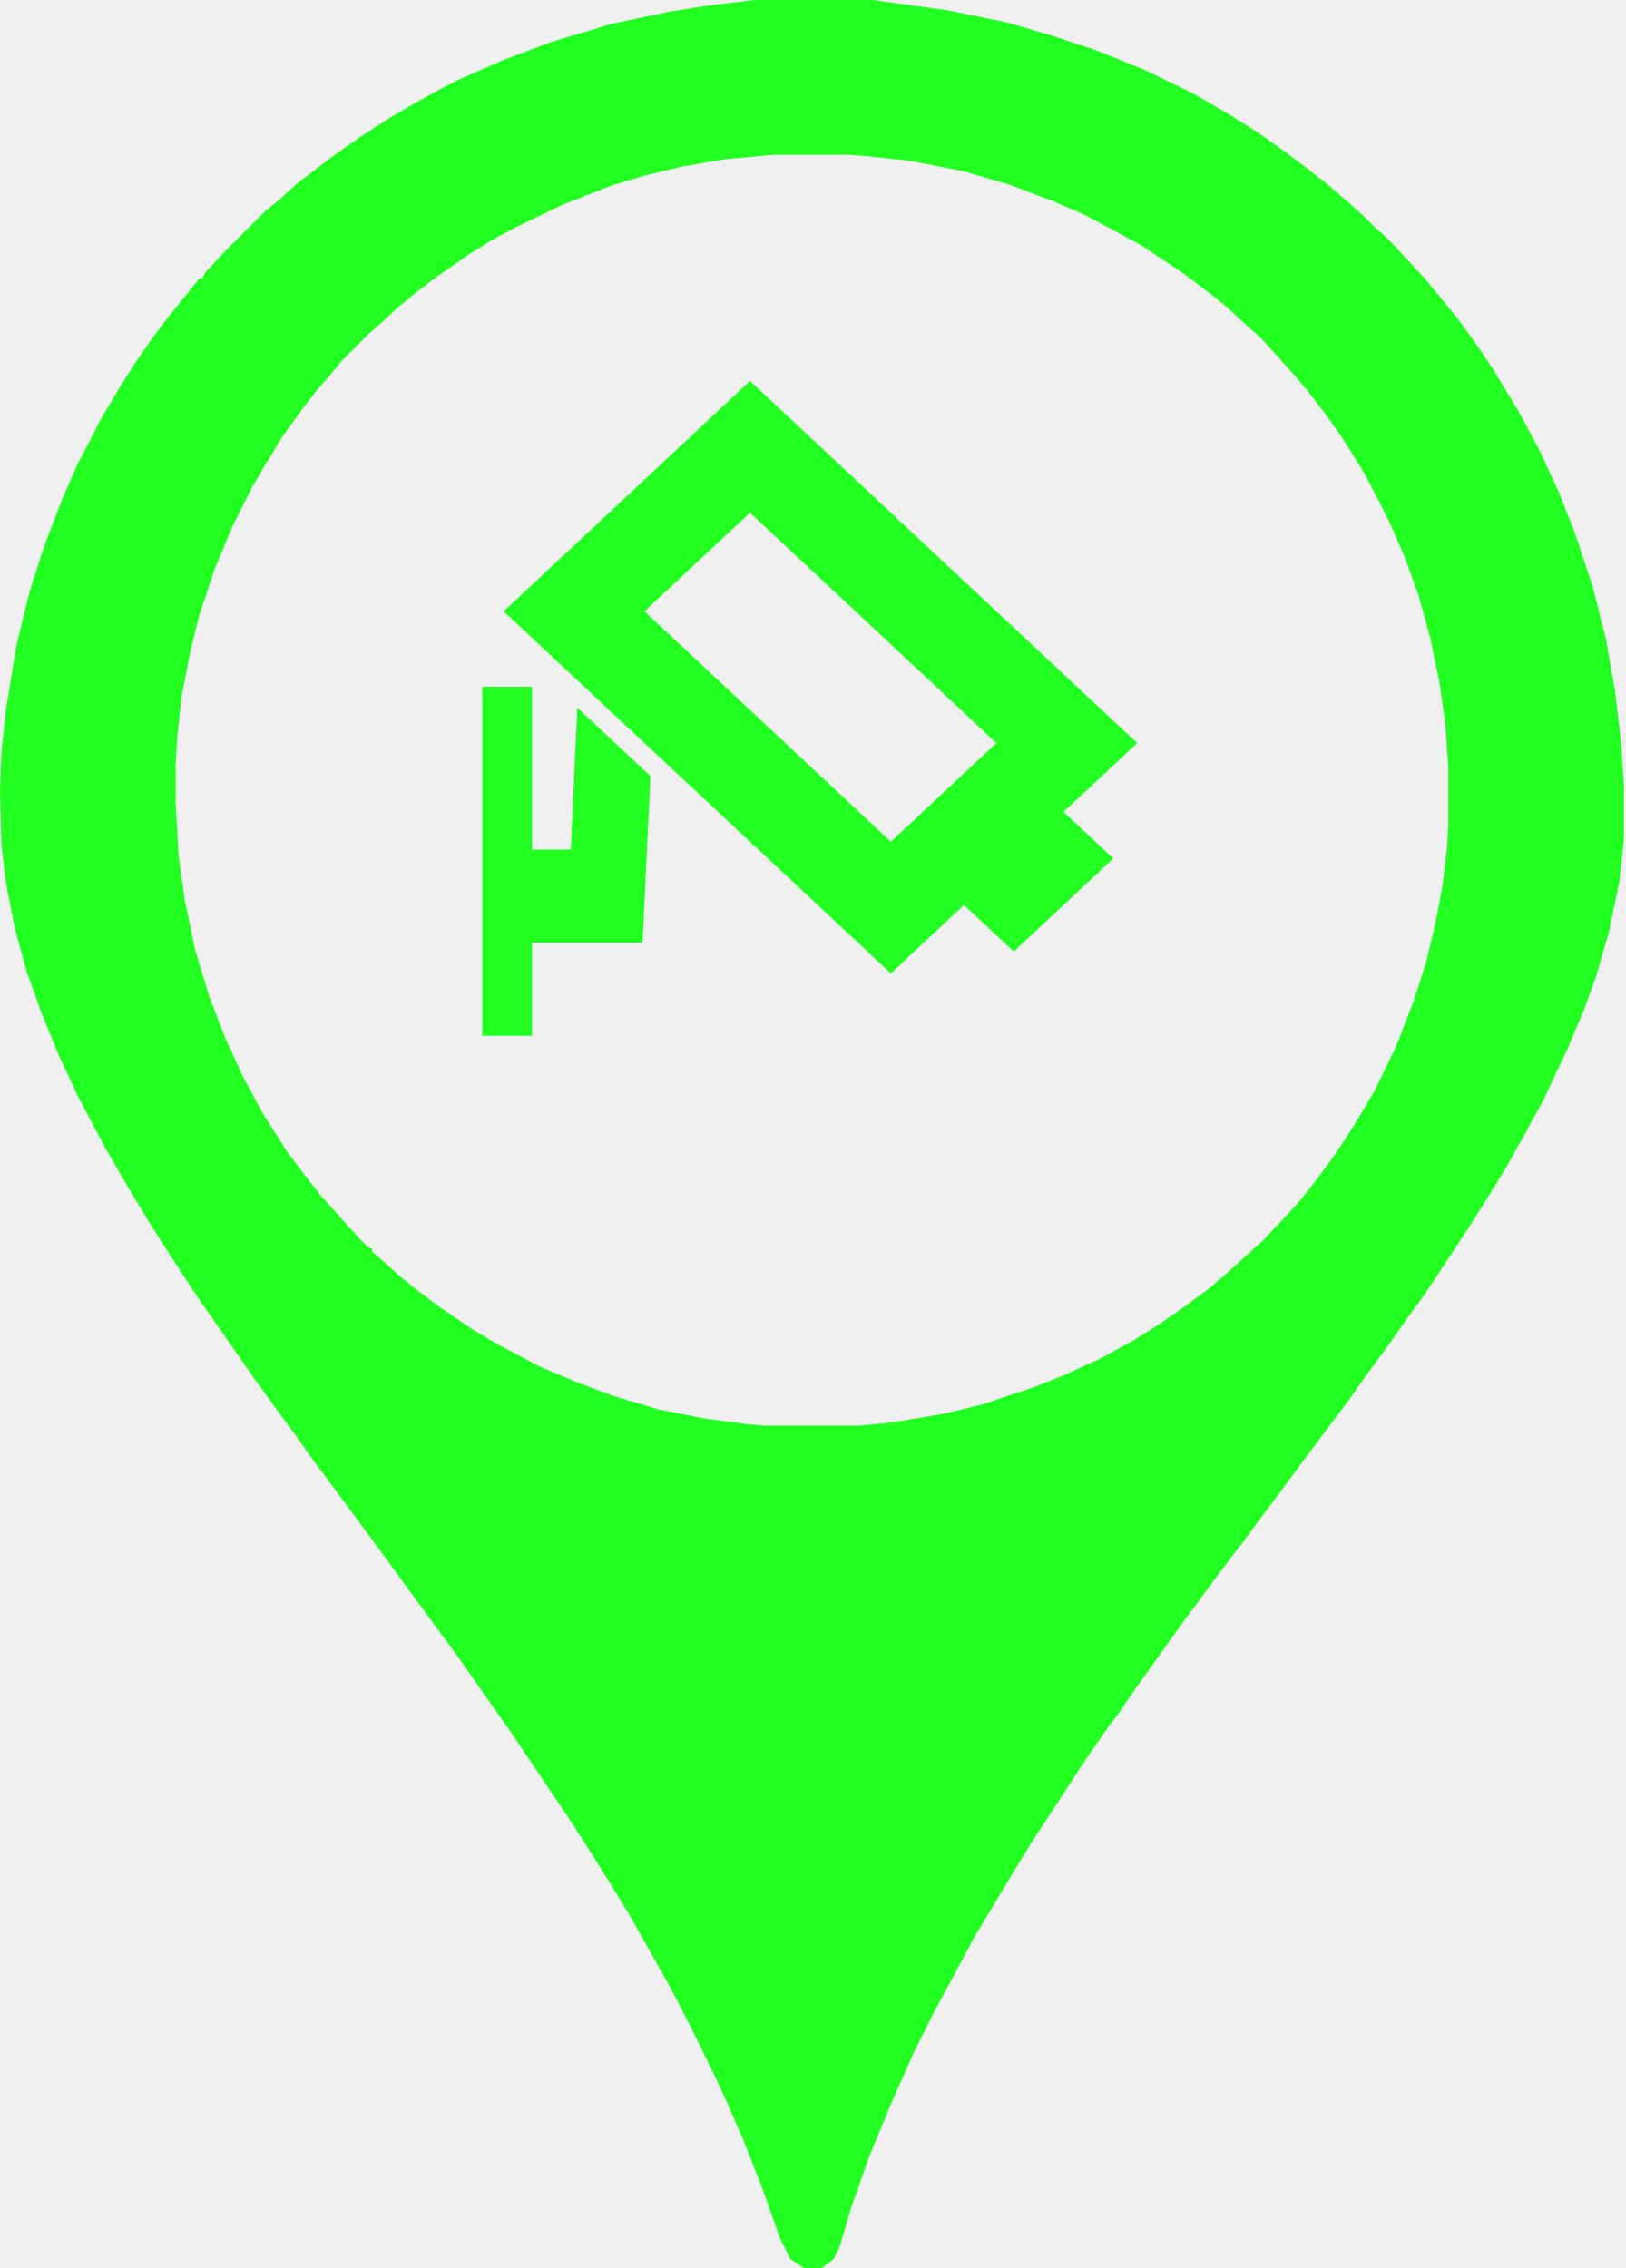
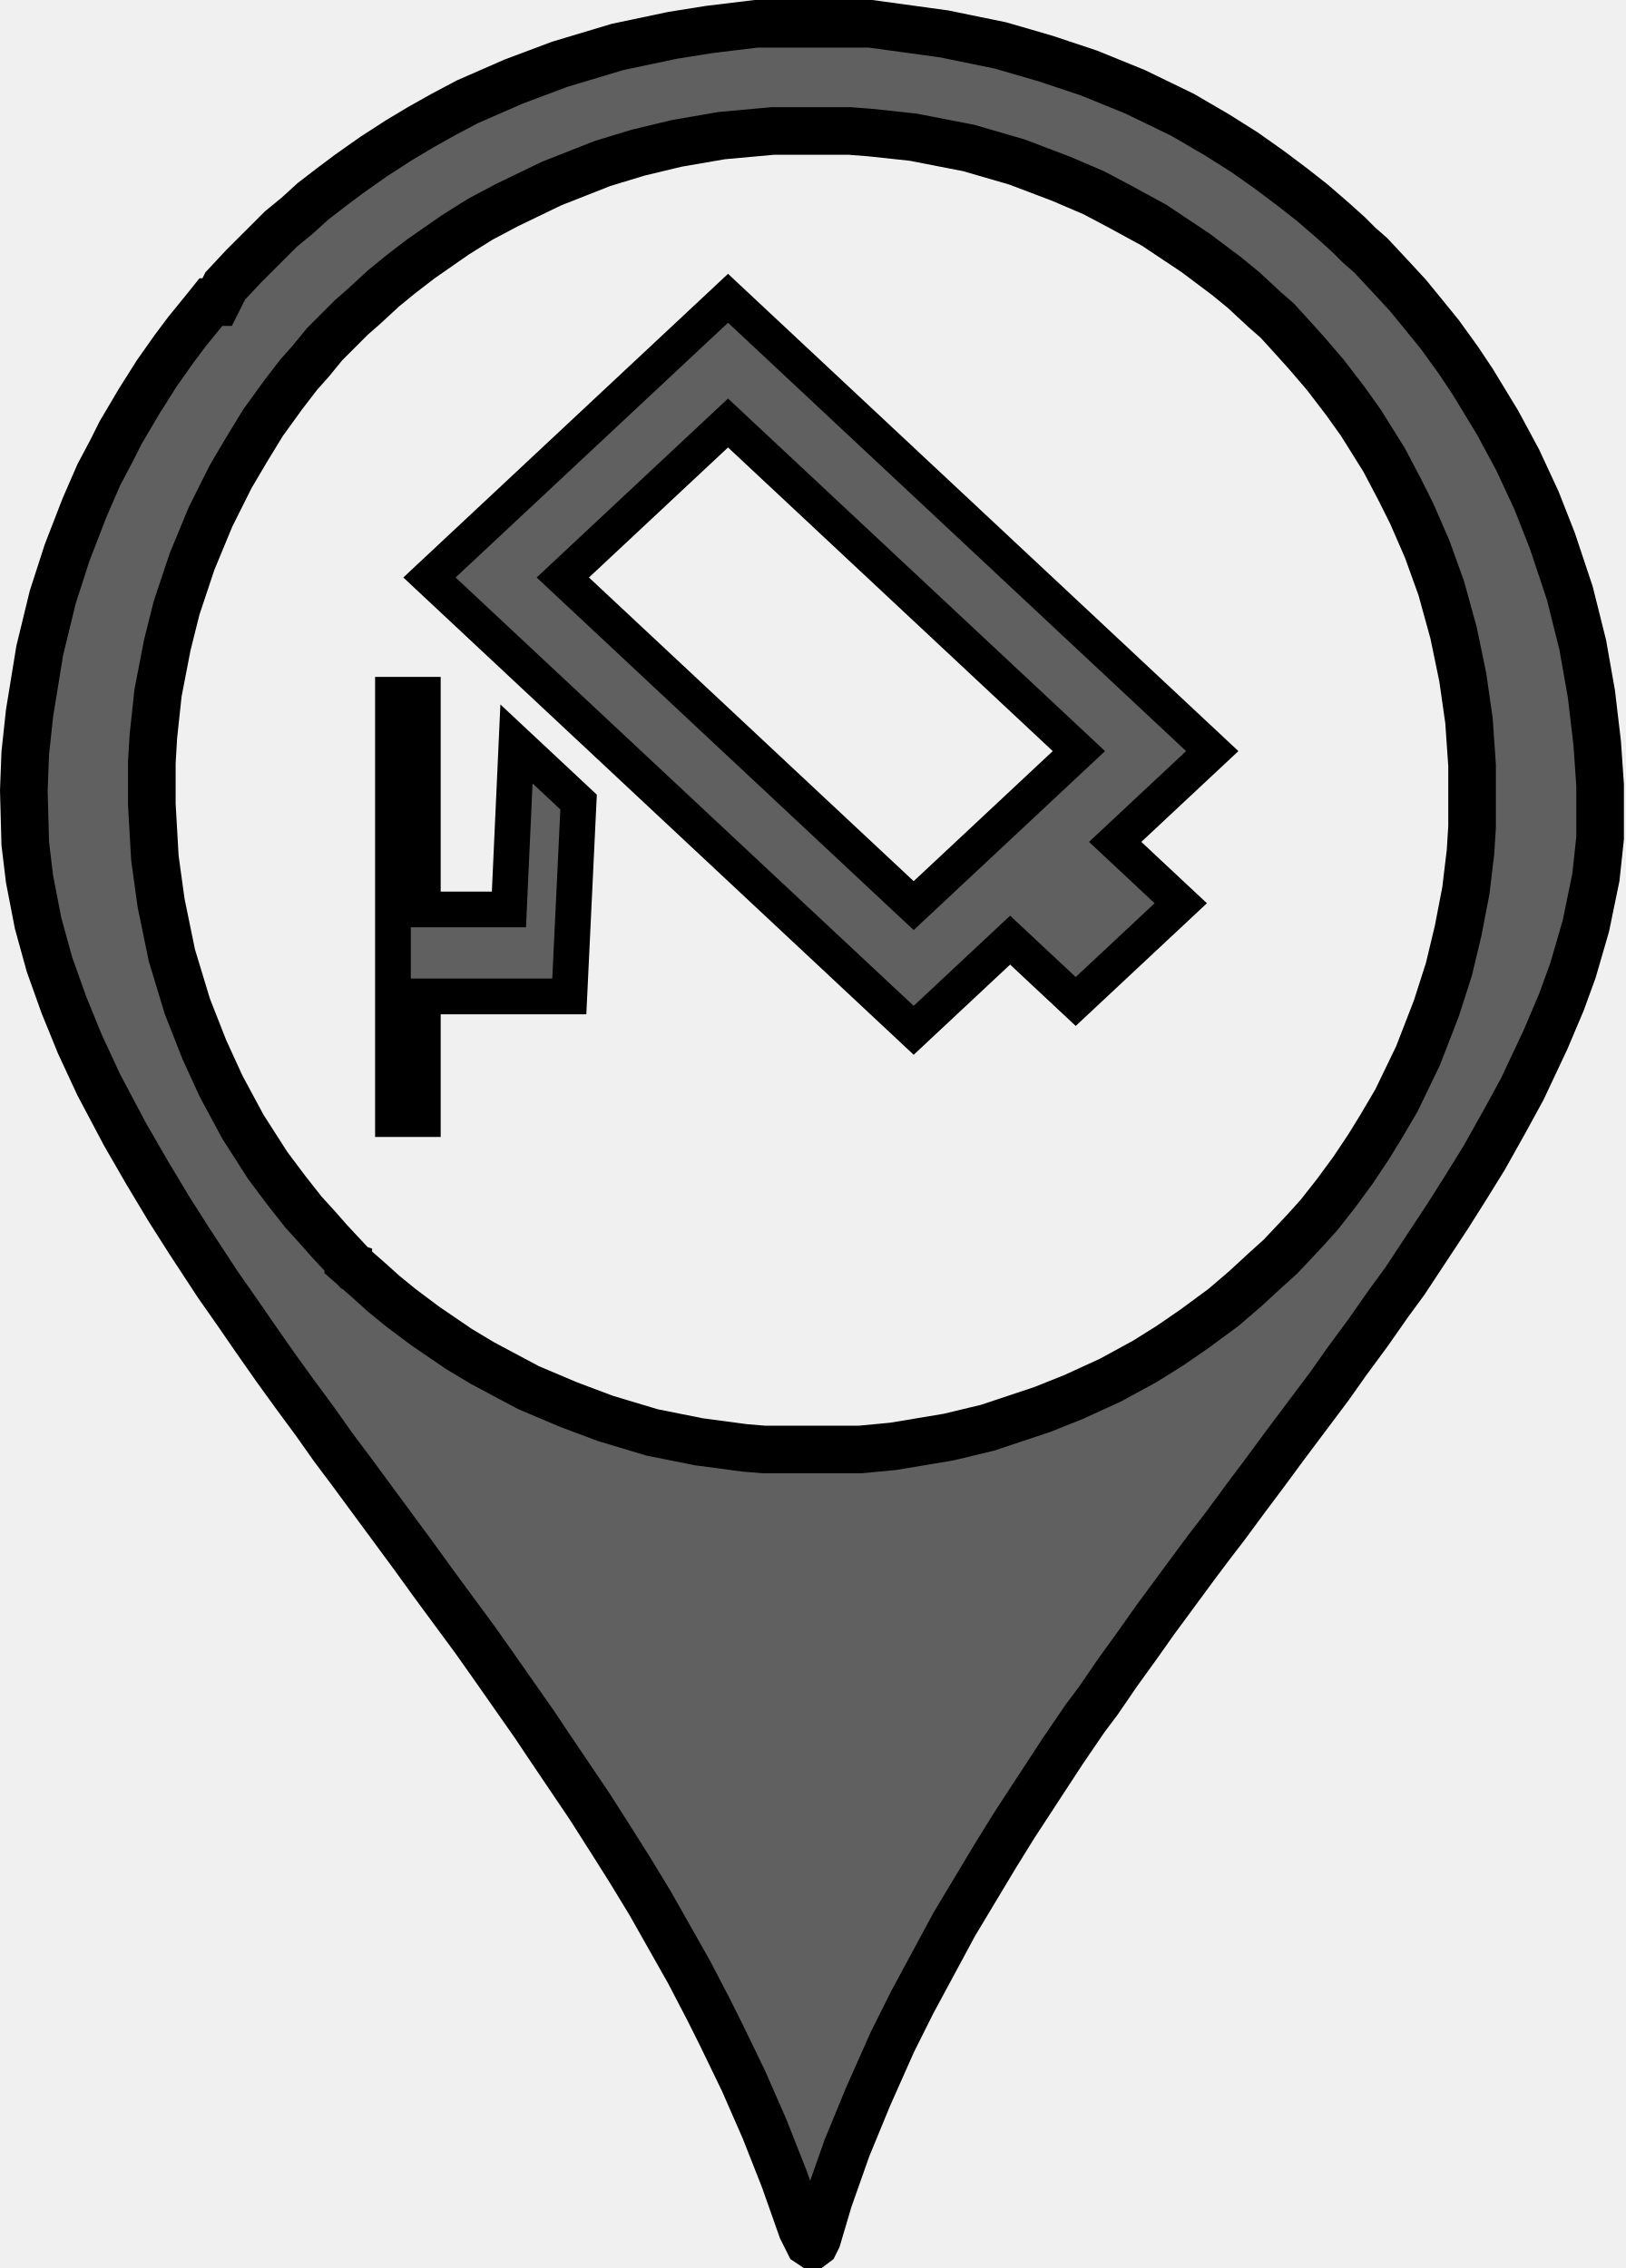
<svg xmlns="http://www.w3.org/2000/svg" width="273" height="381" viewBox="0 0 273 381" fill="none">
-   <path d="M126.75 0H146.5L159.25 1.75L169 3.75L176.75 6L184.25 8.5L192.25 11.75L200.5 15.75L206.5 19.25L211.25 22.25L215.5 25.25L219.5 28.25L223 31L226.75 34.25L229.25 36.5L231 38.25L233 40L236.5 43.75L239.5 47L241.75 49.75L245 53.75L248.25 58.25L250.75 62L255 69L258.5 75.5L261.75 82.5L264.5 89.5L267.5 98.5L269.75 107.5L271.25 116L272.25 124.5L272.75 131.75V141L272 148L270.25 156.5L268 164.25L266 169.75L263.25 176.25L259.25 184.75L256.25 190.25L252.75 196.5L249.5 201.75L246.5 206.5L239.25 217.5L236.5 221.25L233 226.25L229.5 231L226.5 235.25L219 245.25L215.5 250L212.5 254L209 258.75L206.5 262L204.25 265L197.25 274.5L194.25 278.75L191 283.25L187.75 288L185.5 291L181.75 296.5L173.75 308.75L170.5 314L163.75 325.25L156.75 338.25L153.5 344.75L149.5 353.75L146 362.25L143 370.75L141 377.5L140 379.5L138 381H135L132.75 379.5L131 376L128 367.5L124.75 359.25L121.25 351.25L117.5 343.5L115.5 339.5L112.25 333.25L105.75 321.75L102.25 316L99.25 311.25L95.75 305.75L88.5 295L86.5 292L79.5 282L76.5 277.75L69.5 268.25L66.25 263.75L55.75 249.5L52.75 245.5L49.75 241.25L46.25 236.5L43 232L39.5 227L36.75 223L33.25 218L28.5 210.75L25 205.25L21.25 199L17.5 192.5L13 184L9.75 177L7 170.25L4.5 163.25L2.5 156L1 148.25L0.25 142L0 132.75L0.25 126.25L1 119.25L2.75 108.5L5 99.25L7.5 91.5L10.5 83.75L13 78L15.25 73.75L16.75 70.75L20 65.25L23 60.5L26 56.25L28.25 53.25L31.5 49.25L33.5 46.75H34L34.5 45.75L38 42L44.5 35.5L47.25 33.25L50 30.75L53.25 28.25L56.25 26L60.5 23L64.75 20.25L68.5 18L72.5 15.75L76.75 13.5L84.75 10L92.75 7L102.75 4L112.25 2L118.5 1L126.75 0ZM130 26L121.75 26.75L114.5 28L108.25 29.5L102.5 31.25L94.25 34.5L87 38L82.75 40.25L78.75 42.75L73 46.75L69.75 49.25L67 51.5L63.75 54.5L61.75 56.25L57.5 60.5L55.25 63.25L53.25 65.5L50.75 68.75L47.5 73.25L44.75 77.75L42.25 82L39 88.5L36 95.75L33.5 103.25L32 109.25L30.5 117L29.75 124L29.5 128.25V135L30 143.75L31 151L32.75 159.5L35.25 167.75L38 174.75L40.75 180.75L44.25 187.25L48.25 193.5L51.25 197.5L54 201L56.5 203.75L58.25 205.75L61.75 209.5L62.5 209.75V210.25L64.5 212L67 214.25L69.75 216.5L73.75 219.5L79.25 223.25L83 225.5L90.5 229.5L97 232.25L103 234.5L110.5 236.75L118 238.25L125.5 239.25L128.5 239.5H144.25L149.5 239L158.5 237.5L164.75 236L173.75 233L178.75 231L184.75 228.25L190.25 225.25L194.25 222.75L198.25 220L203 216.5L206.5 213.5L209.75 210.5L212.25 208.25L216.25 204L218.5 201.5L221.25 198L224 194.25L226.5 190.5L228.5 187.25L231 183L234.5 175.75L237.5 168L239.5 161.75L241 155.5L242.25 149L243 142.75L243.25 138.75V128.75L242.75 121.5L241.75 114.5L240.25 107.25L238.25 100L236 93.75L233.5 88L231.5 84L229 79.25L225.25 73.25L222.75 69.75L219.5 65.5L216.5 62L214.25 59.5L211.75 56.75L209.75 55L206.25 51.75L203.5 49.5L198.5 45.75L191.75 41.25L186.25 38.25L182 36L176.75 33.75L169.5 31L161.75 28.75L152.75 27L145.75 26.25L142.5 26H130Z" fill="#20FF20" />
-   <path d="M191 124.824L125.97 64L84.594 102.699L149.625 163.524L161.912 152.031L170.271 159.849L186.988 144.213L178.629 136.395L191 124.824ZM108.249 102.699L125.97 86.125L167.345 124.824L149.625 141.399L108.249 102.699ZM95.878 142.728H89.359V115.365H81V174H89.359V158.364H107.915L109.252 130.375L96.965 118.883L95.878 142.728Z" fill="#20FF20" />
+   <mask id="path-1-inside-1_34_17" fill="white">
+     <path d="M126.75 0H146.5L159.25 1.75L169 3.75L176.75 6L184.25 8.5L192.25 11.75L200.5 15.75L206.5 19.25L211.25 22.25L215.5 25.25L219.5 28.25L223 31L226.75 34.25L229.25 36.5L231 38.25L233 40L236.5 43.75L239.5 47L241.75 49.75L245 53.75L248.25 58.25L250.75 62L255 69L258.5 75.5L261.75 82.5L264.5 89.5L267.5 98.5L269.75 107.5L271.25 116L272.25 124.5L272.75 131.75V141L272 148L270.25 156.5L268 164.25L266 169.75L263.25 176.25L259.25 184.75L256.25 190.25L252.75 196.5L249.5 201.75L246.5 206.5L239.25 217.5L236.5 221.25L233 226.25L229.5 231L226.5 235.25L219 245.25L215.5 250L212.5 254L209 258.75L206.5 262L204.25 265L197.25 274.5L194.25 278.75L191 283.25L187.75 288L185.5 291L181.75 296.5L173.75 308.75L170.5 314L163.75 325.25L156.75 338.25L153.5 344.75L149.5 353.75L146 362.25L143 370.75L141 377.5L140 379.5L138 381H135L132.75 379.5L131 376L128 367.5L124.75 359.25L121.25 351.25L117.5 343.5L115.5 339.5L112.25 333.25L105.75 321.75L102.25 316L99.25 311.25L95.75 305.75L88.5 295L86.5 292L79.5 282L76.5 277.75L69.5 268.25L66.25 263.75L55.75 249.5L52.75 245.5L49.75 241.25L46.25 236.5L43 232L39.5 227L36.75 223L33.25 218L28.5 210.75L25 205.25L21.25 199L17.5 192.5L13 184L9.75 177L7 170.25L4.5 163.25L2.5 156L1 148.25L0.25 142L0 132.75L0.25 126.25L1 119.25L2.75 108.5L5 99.25L7.5 91.5L10.5 83.75L13 78L15.25 73.75L16.75 70.75L20 65.25L23 60.5L26 56.25L28.25 53.25L31.5 49.25L33.5 46.75H34L34.5 45.75L38 42L44.5 35.5L47.25 33.25L50 30.75L53.25 28.25L56.25 26L60.5 23L64.75 20.25L68.5 18L72.5 15.75L76.75 13.5L84.75 10L92.75 7L102.75 4L112.25 2L118.5 1L126.75 0ZM130 26L121.75 26.75L114.5 28L108.25 29.5L102.5 31.25L94.25 34.5L87 38L82.75 40.25L78.75 42.75L73 46.75L69.75 49.25L67 51.5L63.75 54.5L61.75 56.25L57.5 60.5L55.25 63.25L53.25 65.5L50.75 68.75L47.5 73.25L44.75 77.75L42.25 82L39 88.5L36 95.75L33.5 103.25L32 109.25L30.5 117L29.75 124L29.5 128.25V135L30 143.75L31 151L32.75 159.5L35.25 167.75L38 174.75L40.75 180.75L44.25 187.25L48.25 193.5L51.25 197.5L54 201L56.5 203.75L58.25 205.75L61.75 209.5L62.5 209.75V210.25L64.5 212L67 214.25L69.75 216.5L73.75 219.5L79.25 223.25L83 225.5L90.5 229.5L97 232.25L103 234.5L110.5 236.75L118 238.25L125.5 239.25L128.5 239.5H144.25L149.5 239L158.5 237.5L164.75 236L173.75 233L178.75 231L184.75 228.25L190.25 225.25L194.25 222.75L198.25 220L203 216.5L206.5 213.5L209.75 210.5L212.25 208.25L216.25 204L218.5 201.5L221.25 198L224 194.25L226.5 190.5L228.5 187.25L231 183L234.5 175.75L237.5 168L239.5 161.75L241 155.5L242.25 149L243 142.75L243.25 138.75V128.75L242.75 121.5L241.75 114.5L240.25 107.25L238.25 100L236 93.75L233.5 88L231.5 84L229 79.25L225.25 73.25L222.75 69.75L219.5 65.5L216.5 62L214.25 59.5L211.75 56.75L209.75 55L206.25 51.75L203.5 49.5L198.5 45.75L191.75 41.25L186.25 38.25L182 36L176.75 33.75L169.5 31L161.75 28.75L152.75 27L145.75 26.25L142.5 26H130Z" />
+   </mask>
+   <path d="M126.75 0H146.5L159.25 1.75L169 3.75L176.75 6L184.25 8.5L192.25 11.75L200.5 15.75L206.5 19.25L211.25 22.25L215.5 25.25L219.5 28.25L223 31L226.75 34.25L229.25 36.5L231 38.25L233 40L236.5 43.75L239.5 47L241.75 49.75L245 53.75L248.25 58.25L250.75 62L255 69L258.5 75.5L261.75 82.5L264.5 89.5L267.5 98.5L269.75 107.5L271.25 116L272.25 124.5L272.75 131.75V141L272 148L270.25 156.5L268 164.25L266 169.75L263.25 176.25L259.25 184.75L256.25 190.25L252.75 196.5L249.5 201.75L246.5 206.5L239.25 217.5L236.5 221.25L233 226.25L229.5 231L226.5 235.25L219 245.25L215.5 250L212.5 254L209 258.75L206.5 262L204.25 265L197.25 274.5L194.25 278.75L191 283.25L187.75 288L185.5 291L181.75 296.5L173.75 308.75L170.5 314L163.75 325.25L156.75 338.25L153.5 344.75L149.5 353.75L146 362.25L143 370.75L141 377.5L140 379.5L138 381H135L132.75 379.5L131 376L128 367.5L124.75 359.25L121.25 351.25L117.5 343.5L115.5 339.5L112.25 333.25L105.75 321.75L102.25 316L99.25 311.25L95.75 305.75L88.5 295L86.5 292L79.5 282L76.5 277.75L69.5 268.25L66.25 263.75L55.75 249.5L52.75 245.5L49.75 241.25L46.25 236.5L43 232L39.5 227L36.75 223L33.25 218L28.5 210.75L25 205.25L21.25 199L17.5 192.5L13 184L9.75 177L7 170.25L4.5 163.25L2.5 156L1 148.25L0.25 142L0 132.75L0.25 126.25L1 119.25L2.75 108.5L5 99.25L7.5 91.5L10.5 83.75L13 78L15.25 73.75L16.75 70.75L20 65.25L23 60.5L26 56.25L28.25 53.25L31.5 49.25L33.5 46.75H34L34.5 45.75L38 42L44.5 35.5L47.25 33.25L50 30.75L53.25 28.25L56.25 26L60.5 23L64.75 20.25L68.5 18L72.5 15.75L76.75 13.5L84.75 10L92.75 7L102.75 4L112.25 2L118.5 1L126.75 0ZM130 26L121.75 26.75L114.5 28L108.25 29.5L102.5 31.25L94.25 34.5L87 38L82.75 40.25L78.75 42.75L73 46.75L69.75 49.25L67 51.5L63.75 54.5L61.75 56.25L57.5 60.5L55.25 63.25L53.25 65.5L50.75 68.75L47.5 73.25L44.75 77.75L42.25 82L39 88.5L36 95.75L33.5 103.25L32 109.25L30.5 117L29.75 124L29.5 128.25V135L30 143.75L31 151L32.75 159.5L35.25 167.75L38 174.75L40.75 180.75L44.25 187.25L48.25 193.5L51.25 197.5L54 201L56.5 203.75L58.25 205.75L61.75 209.5L62.5 209.75V210.25L64.5 212L67 214.25L69.75 216.5L73.75 219.5L79.25 223.25L83 225.5L90.5 229.5L97 232.25L103 234.5L110.5 236.75L118 238.25L125.5 239.25L128.5 239.5H144.25L149.5 239L158.5 237.5L164.75 236L173.75 233L178.75 231L184.75 228.25L190.25 225.25L194.25 222.75L198.25 220L203 216.5L206.5 213.5L209.75 210.5L212.25 208.25L216.25 204L218.5 201.5L221.25 198L224 194.25L226.5 190.5L228.5 187.25L231 183L234.5 175.75L237.5 168L239.5 161.75L241 155.5L242.25 149L243 142.75L243.25 138.75V128.75L242.75 121.5L241.75 114.5L240.25 107.25L238.25 100L236 93.75L233.5 88L231.5 84L229 79.25L225.25 73.25L222.75 69.75L219.5 65.5L216.5 62L214.25 59.5L211.75 56.75L209.75 55L206.25 51.75L203.5 49.5L198.5 45.75L191.75 41.25L186.25 38.25L182 36L176.75 33.75L169.5 31L161.75 28.75L152.75 27L145.75 26.25L142.5 26H130Z" fill="#606060" stroke="black" stroke-width="16" mask="url(#path-1-inside-1_34_17)" />
+   <path d="M189.644 143.621L198.319 151.736L180.675 168.239L171.706 159.85L169.657 157.933L167.607 159.85L153.46 173.083L72.13 97.013L122.278 50.108L203.608 126.178L189.644 139.239L187.301 141.43L189.644 143.621ZM85.609 149.914L86.746 124.979L97.179 134.738L95.619 167.389H74.018H71.018V170.389V188H66V116.708H71.018V149.778V152.778H74.018H82.612H85.479L85.609 149.914ZM96.87 94.822L94.528 97.013L96.87 99.204L151.41 150.217L153.46 152.133L155.509 150.217L178.868 128.369L181.21 126.178L178.868 123.987L124.327 72.974L122.278 71.057L120.229 72.974L96.87 94.822Z" fill="#606060" stroke="black" stroke-width="6" />
</svg>
